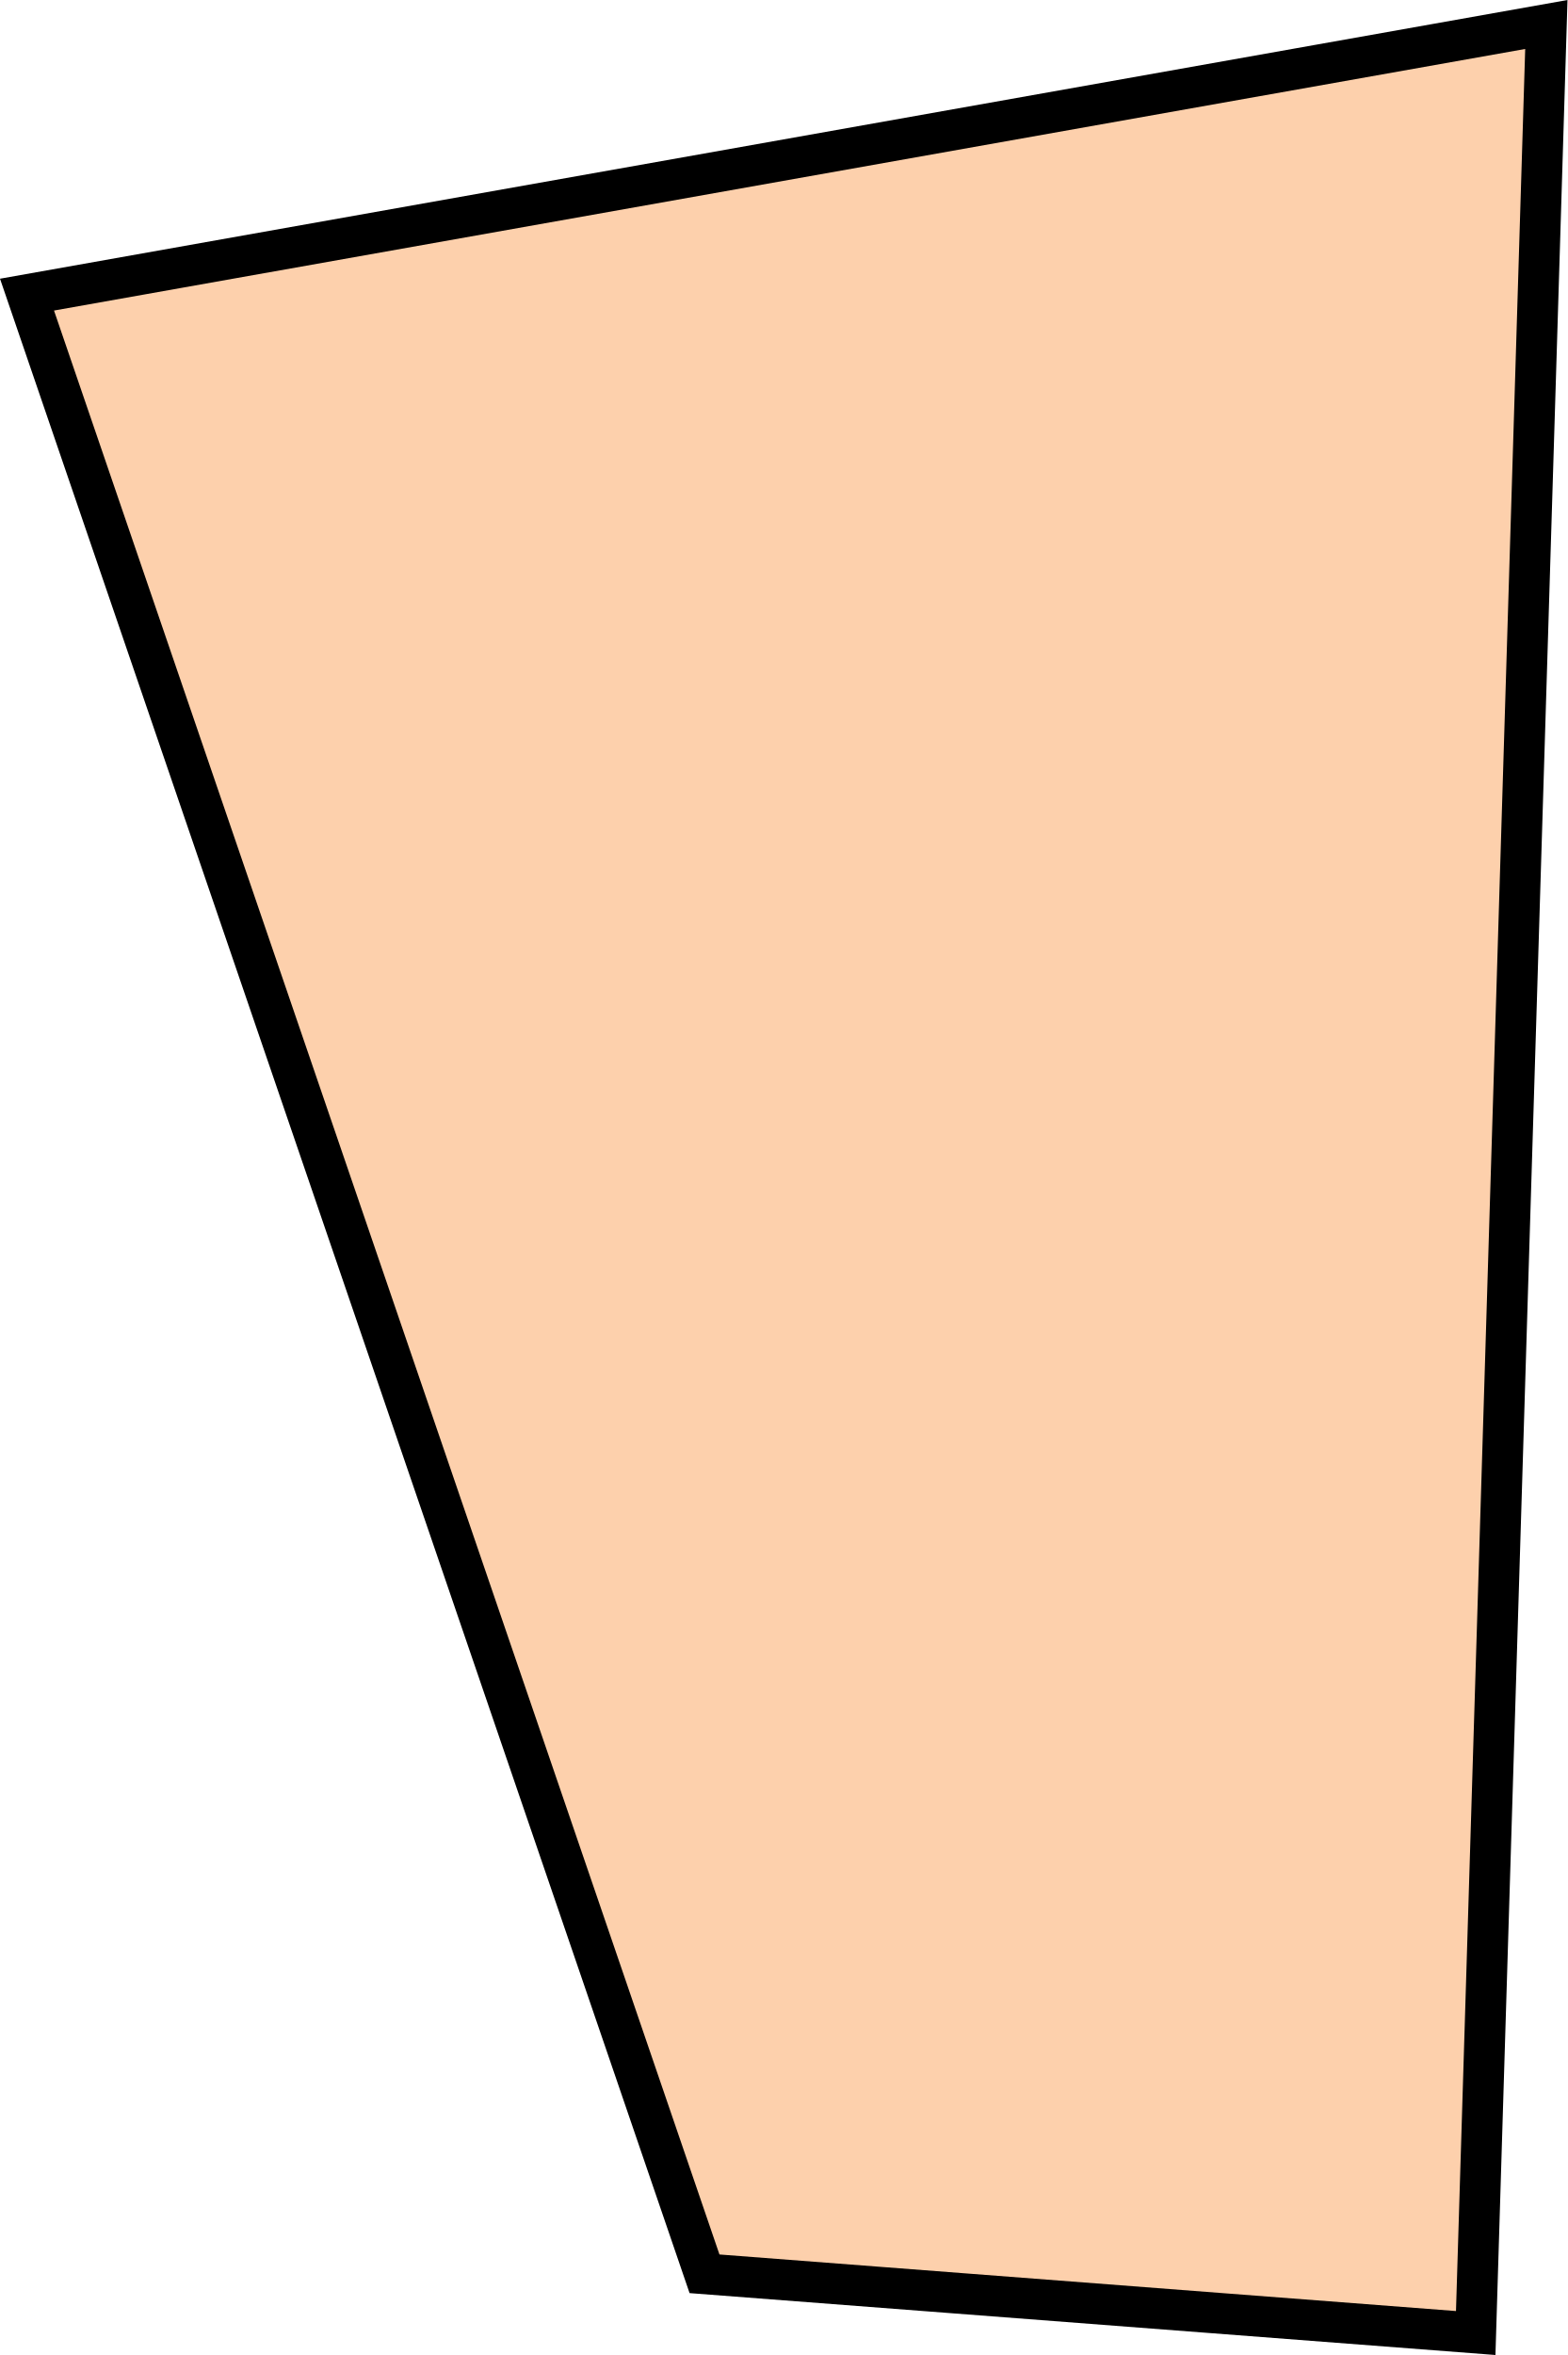
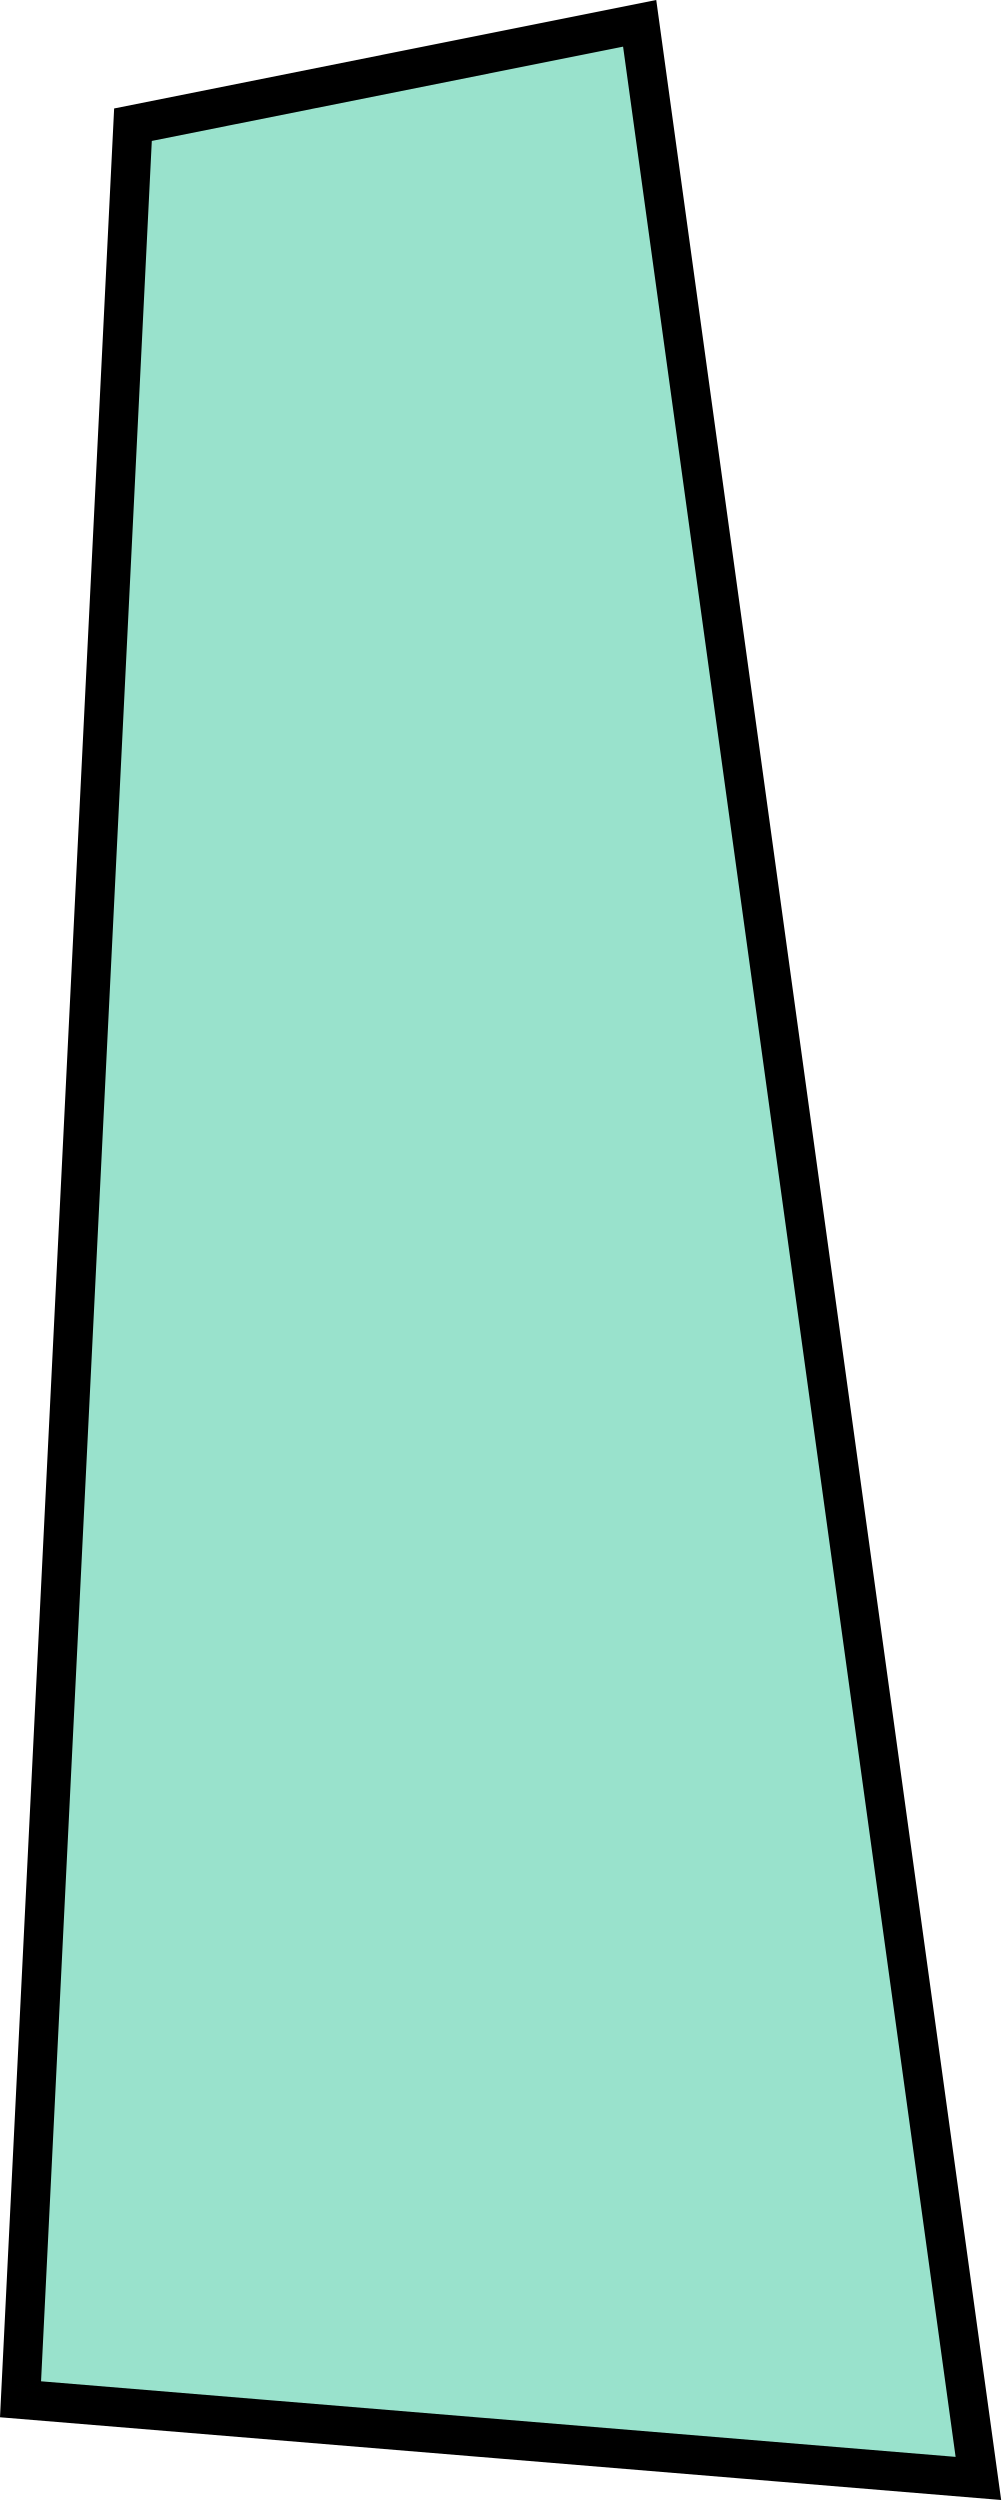
- <svg xmlns="http://www.w3.org/2000/svg" preserveAspectRatio="none" overflow="visible" style="display: block;" width="461.168" height="692.664" viewBox="0 0 461.168 692.664" fill="none">
-   <path id="Vector 42 overlay" d="M7.945 86.658L207.271 668.779L434.164 686.2L454.945 7.2L7.945 86.658Z" fill="#FB9F56" fill-opacity="0.49" stroke="black" stroke-width="12" />
+ <svg xmlns="http://www.w3.org/2000/svg" preserveAspectRatio="none" overflow="visible" style="display: block;" width="306.246" height="764.73" viewBox="0 0 306.246 764.73" fill="none">
+   <path id="Vector 42 overlay" d="M40.675 38.142L6.279 733.922L299.279 758.134L195.668 7.134L40.675 38.142Z" fill="#00B781" fill-opacity="0.4" stroke="black" stroke-width="12" />
</svg>
